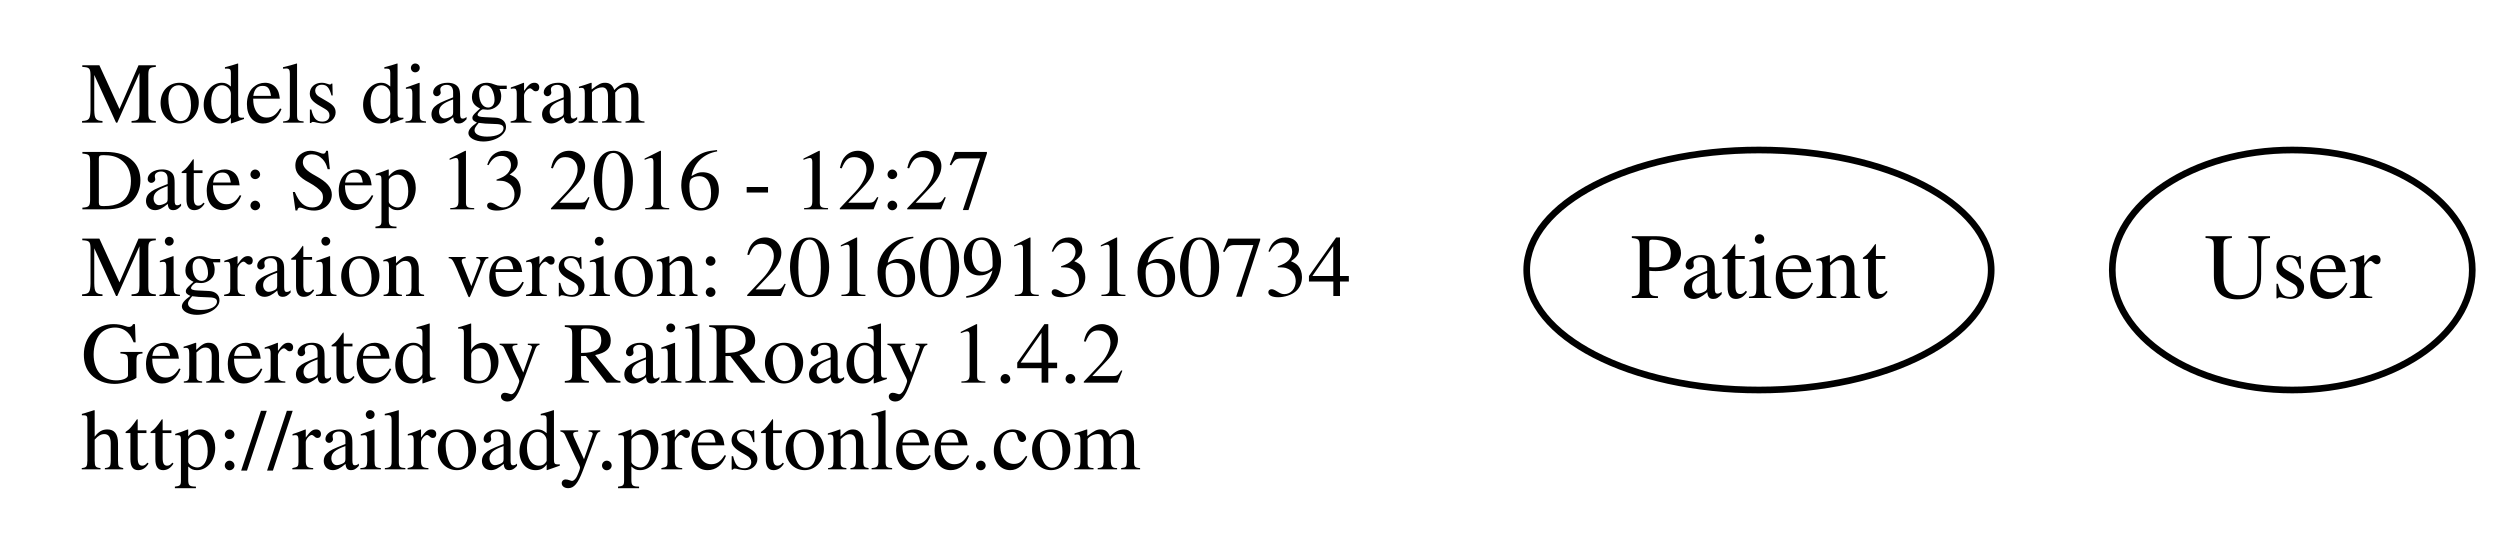
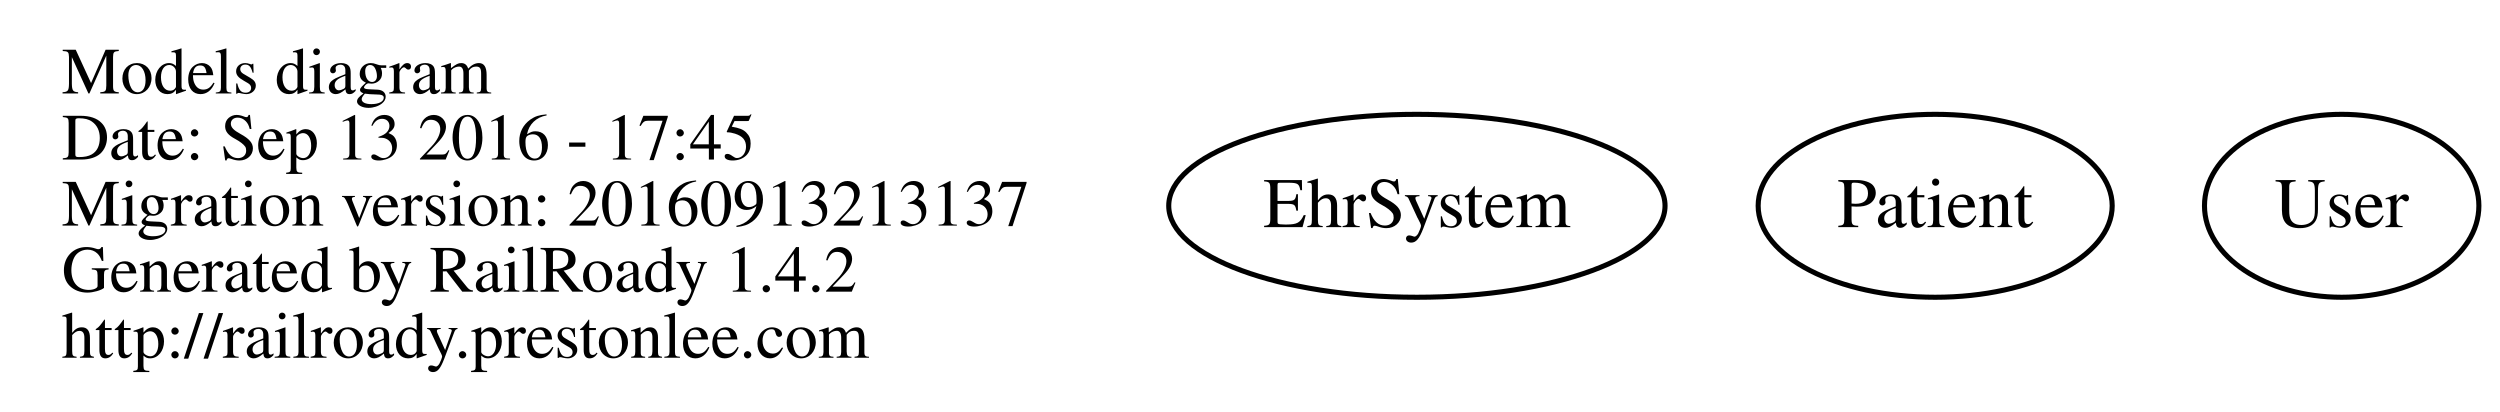
- <svg xmlns="http://www.w3.org/2000/svg" width="375pt" height="81pt" viewBox="0.00 0.00 374.69 81.00">
+ <svg xmlns="http://www.w3.org/2000/svg" width="492pt" height="81pt" viewBox="0.00 0.00 491.69 81.00">
  <g id="graph0" class="graph" transform="scale(1 1) rotate(0) translate(4 77)">
-     <polygon fill="none" stroke="none" points="-4,4 -4,-77 370.688,-77 370.688,4 -4,4" />
+     <polygon fill="none" stroke="none" points="-4,4 -4,-77 487.688,-77 487.688,4 -4,4" />
    <g id="node1" class="node">
      <text text-anchor="start" x="8" y="-58.6" font-family="Times,serif" font-size="13.00">Models diagram</text>
-       <text text-anchor="start" x="8" y="-45.6" font-family="Times,serif" font-size="13.00">Date: Sep 13 2016 - 12:27</text>
-       <text text-anchor="start" x="8" y="-32.6" font-family="Times,serif" font-size="13.00">Migration version: 20160913160734</text>
+       <text text-anchor="start" x="8" y="-45.6" font-family="Times,serif" font-size="13.00">Date: Sep 13 2016 - 17:45</text>
+       <text text-anchor="start" x="8" y="-32.6" font-family="Times,serif" font-size="13.00">Migration version: 20160913213137</text>
      <text text-anchor="start" x="8" y="-19.6" font-family="Times,serif" font-size="13.00">Generated by RailRoady 1.4.2</text>
      <text text-anchor="start" x="8" y="-6.6" font-family="Times,serif" font-size="13.00">http://railroady.prestonlee.com</text>
    </g>
    <g id="node2" class="node">
-       <ellipse fill="none" stroke="black" cx="259.688" cy="-36.5" rx="34.837" ry="18" />
-       <text text-anchor="middle" x="259.688" y="-32.3" font-family="Times,serif" font-size="14.00">Patient</text>
+       <ellipse fill="none" stroke="black" cx="274.688" cy="-36.5" rx="48.836" ry="18" />
+       <text text-anchor="middle" x="274.688" y="-32.3" font-family="Times,serif" font-size="14.00">EhrSystem</text>
    </g>
    <g id="node3" class="node">
-       <ellipse fill="none" stroke="black" cx="339.688" cy="-36.5" rx="27" ry="18" />
-       <text text-anchor="middle" x="339.688" y="-32.3" font-family="Times,serif" font-size="14.00">User</text>
+       <ellipse fill="none" stroke="black" cx="376.688" cy="-36.5" rx="34.837" ry="18" />
+       <text text-anchor="middle" x="376.688" y="-32.3" font-family="Times,serif" font-size="14.00">Patient</text>
+     </g>
+     <g id="node4" class="node">
+       <ellipse fill="none" stroke="black" cx="456.688" cy="-36.5" rx="27" ry="18" />
+       <text text-anchor="middle" x="456.688" y="-32.3" font-family="Times,serif" font-size="14.00">User</text>
    </g>
  </g>
</svg>
